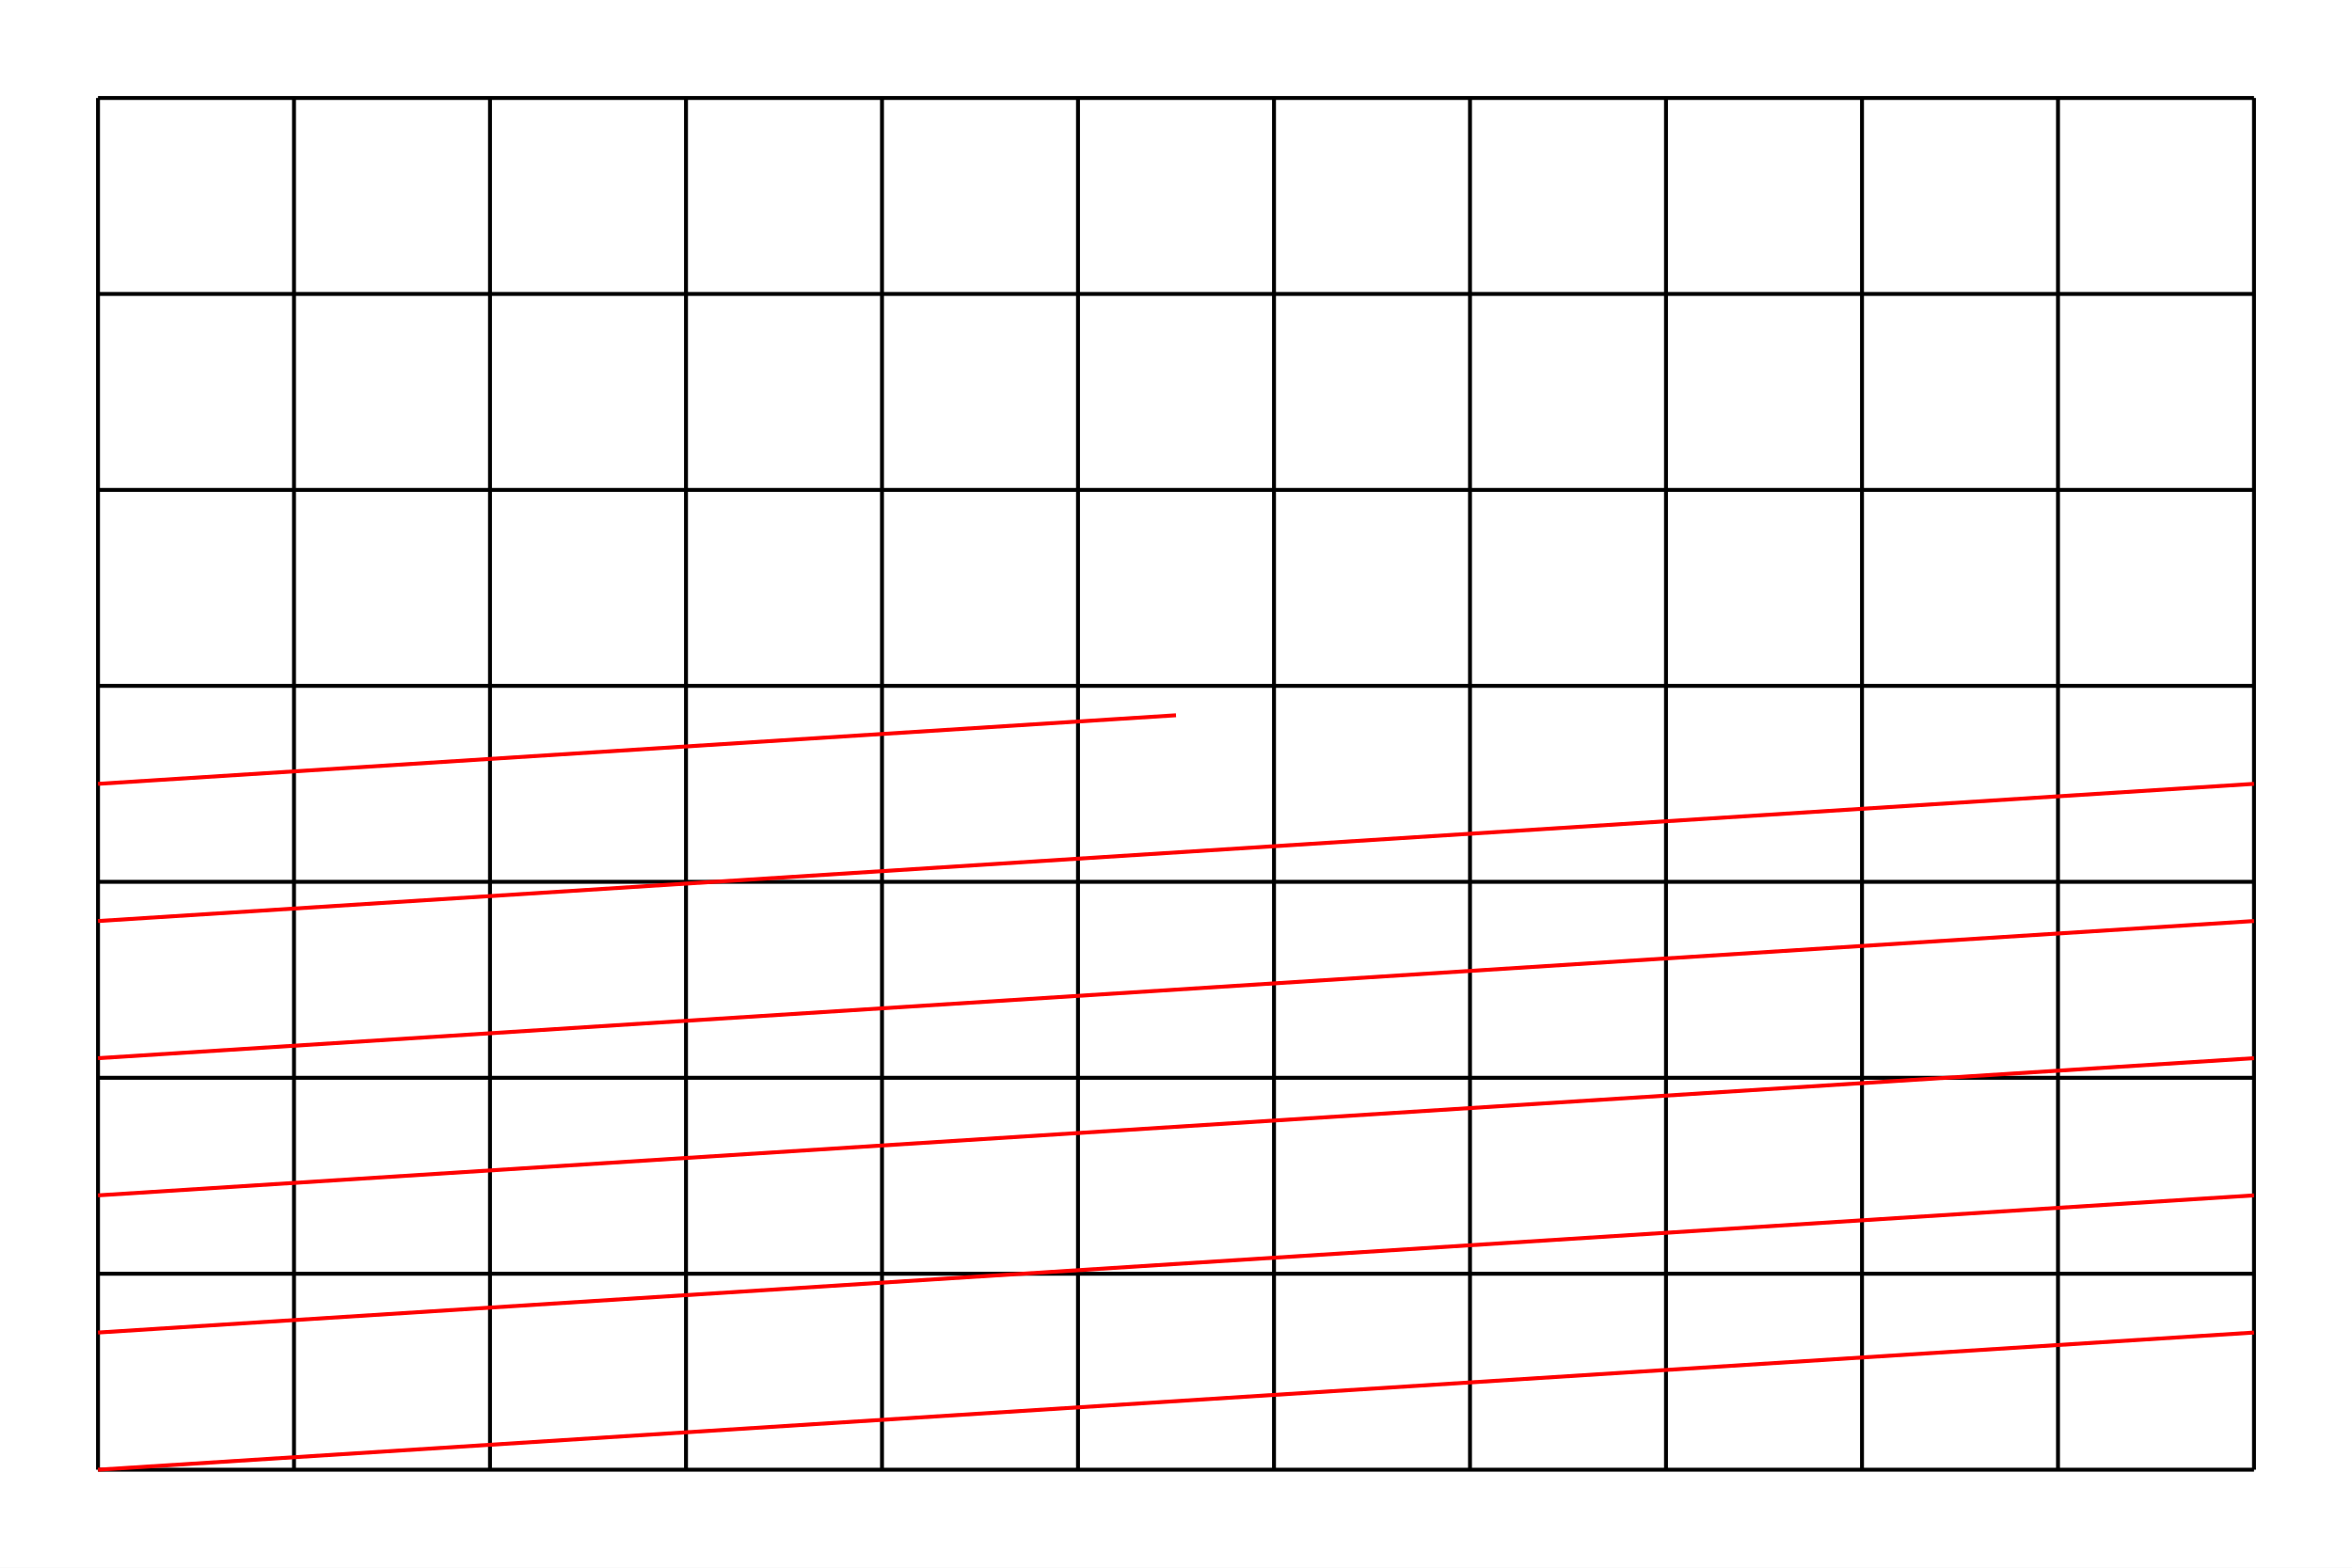
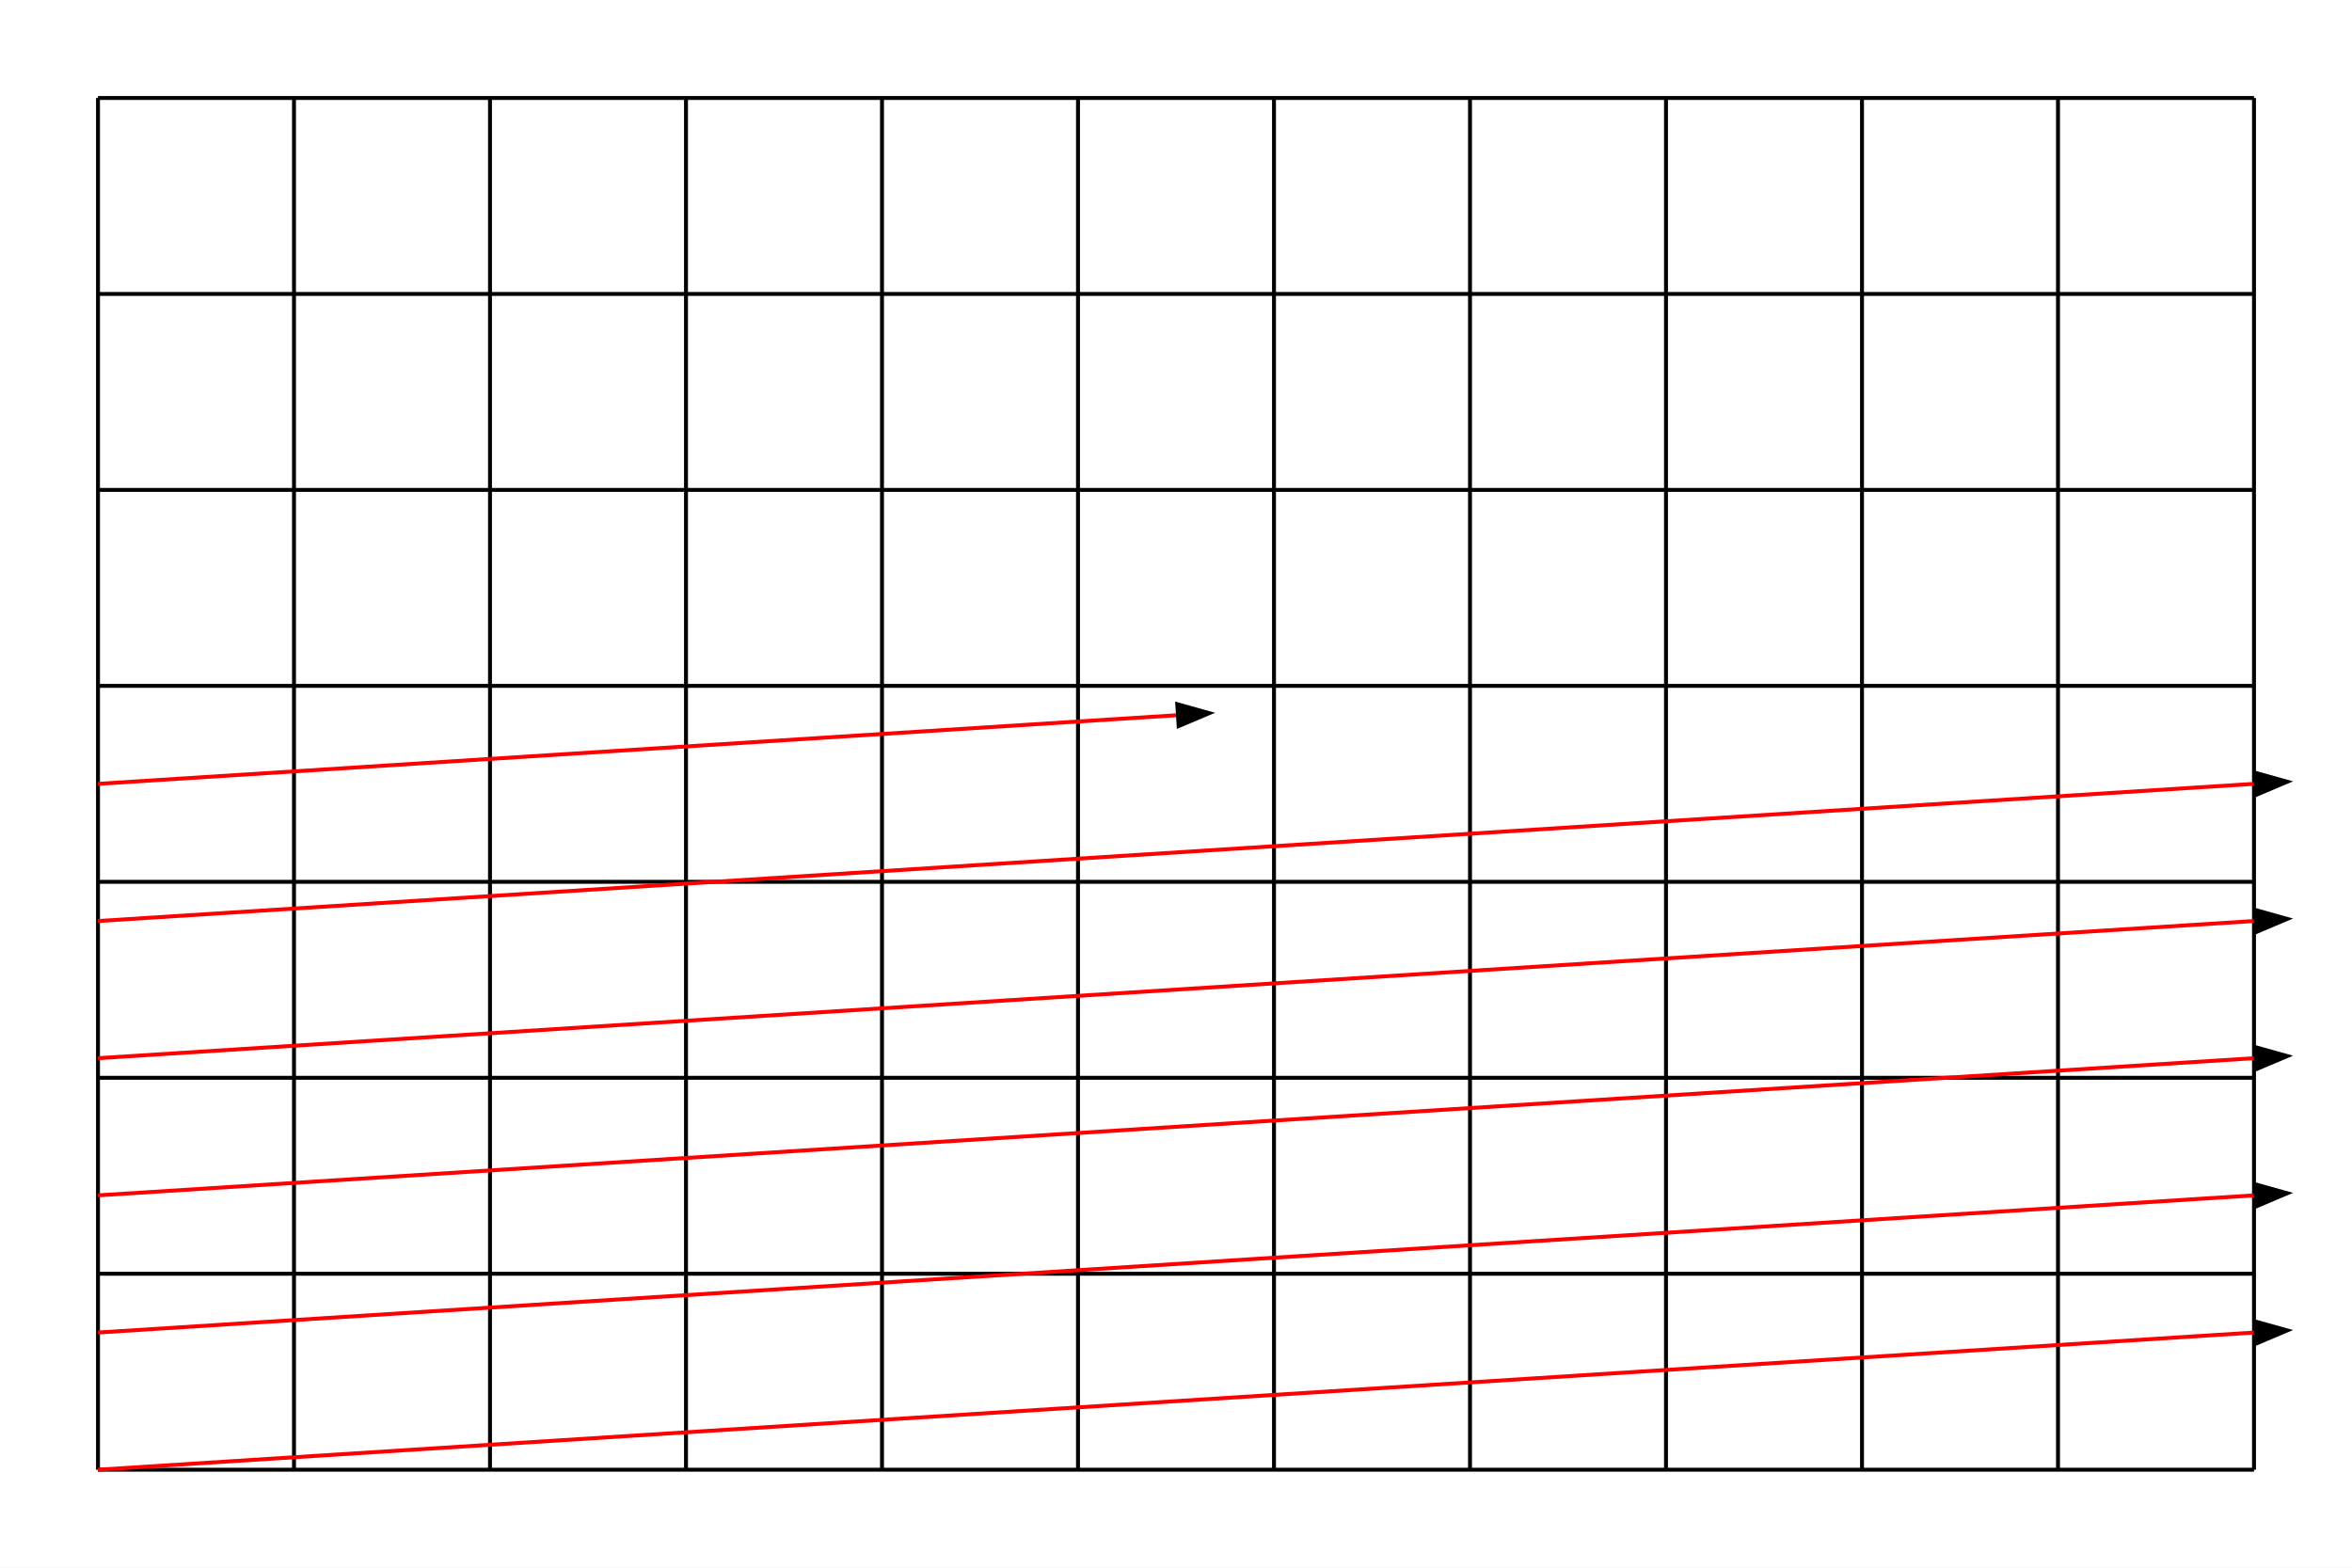
<svg xmlns="http://www.w3.org/2000/svg" version="1.0" width="600" height="400">
-   <rect width="600" height="400" style="stroke:none;fill:#FFF" />
+   <rect width="600" height="400" style="stroke:none;fill:#FFF;stroke-linecap:round;" />
+   <defs>
+     <marker id="arrowhead" markerWidth="10" markerHeight="7" refX="0" refY="3.5" orient="auto">
+       <polygon points="0 0, 10 3.5, 0 7" />
+     </marker>
+   </defs>
  <g style="fill:none;stroke-width:1">
    <g style="stroke:#000">
      <path d="M25, 25l 0,350" />
      <path d="M75, 25l 0,350" />
      <path d="M125, 25l 0,350" />
      <path d="M175, 25l 0,350" />
      <path d="M225, 25l 0,350" />
      <path d="M275, 25l 0,350" />
      <path d="M325, 25l 0,350" />
      <path d="M375, 25l 0,350" />
      <path d="M425, 25l 0,350" />
      <path d="M475, 25l 0,350" />
      <path d="M525, 25l 0,350" />
      <path d="M575, 25l 0,350" />
      <path d="M25, 25l 550,0" />
      <path d="M25, 75l 550,0" />
      <path d="M25, 125l 550,0" />
      <path d="M25, 175l 550,0" />
      <path d="M25, 225l 550,0" />
      <path d="M25, 275l 550,0" />
      <path d="M25, 325l 550,0" />
      <path d="M25, 375l 550,0" />
    </g>
-     <g style="stroke:#F00">
+     <g style="stroke:#F00" marker-end="url(#arrowhead)">
      <path d="M25, 375L 575, 340" />
      <path d="M25, 340L 575, 305" />
      <path d="M25, 305L 575, 270" />
      <path d="M25, 270L 575, 235" />
      <path d="M25, 235L 575, 200" />
      <path d="M25, 200L 300, 182.5" />
    </g>
  </g>
</svg>
